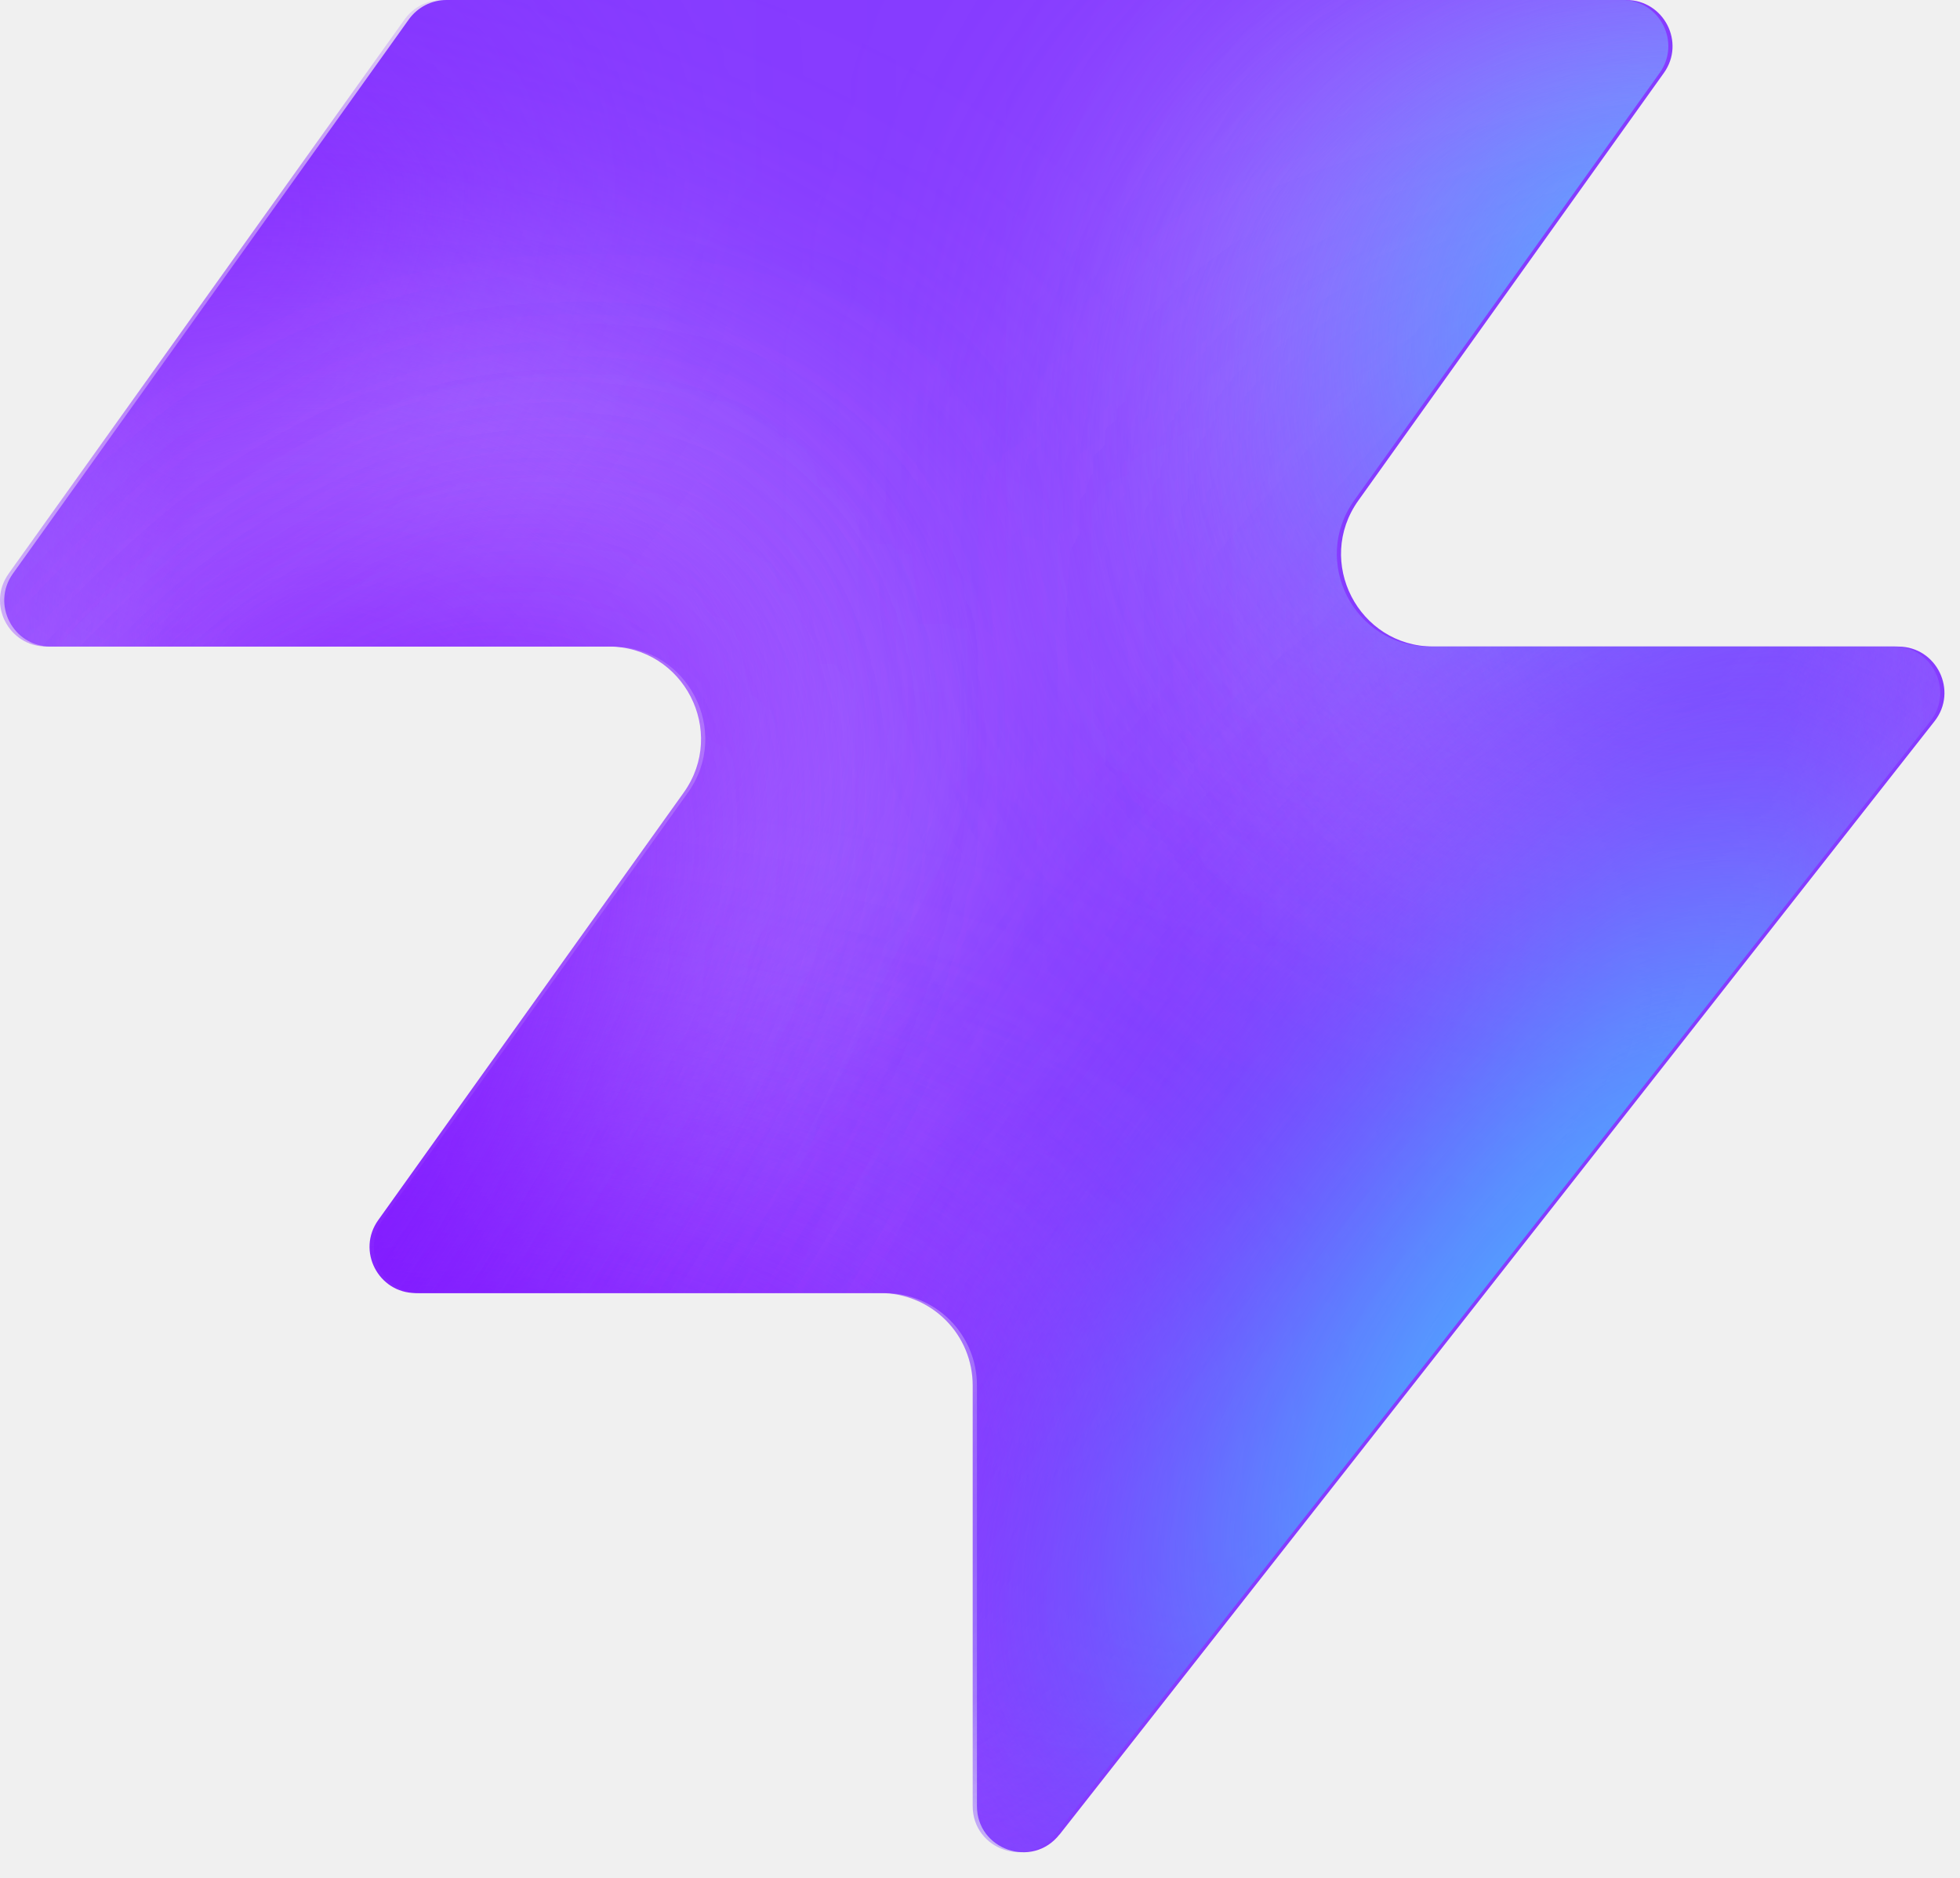
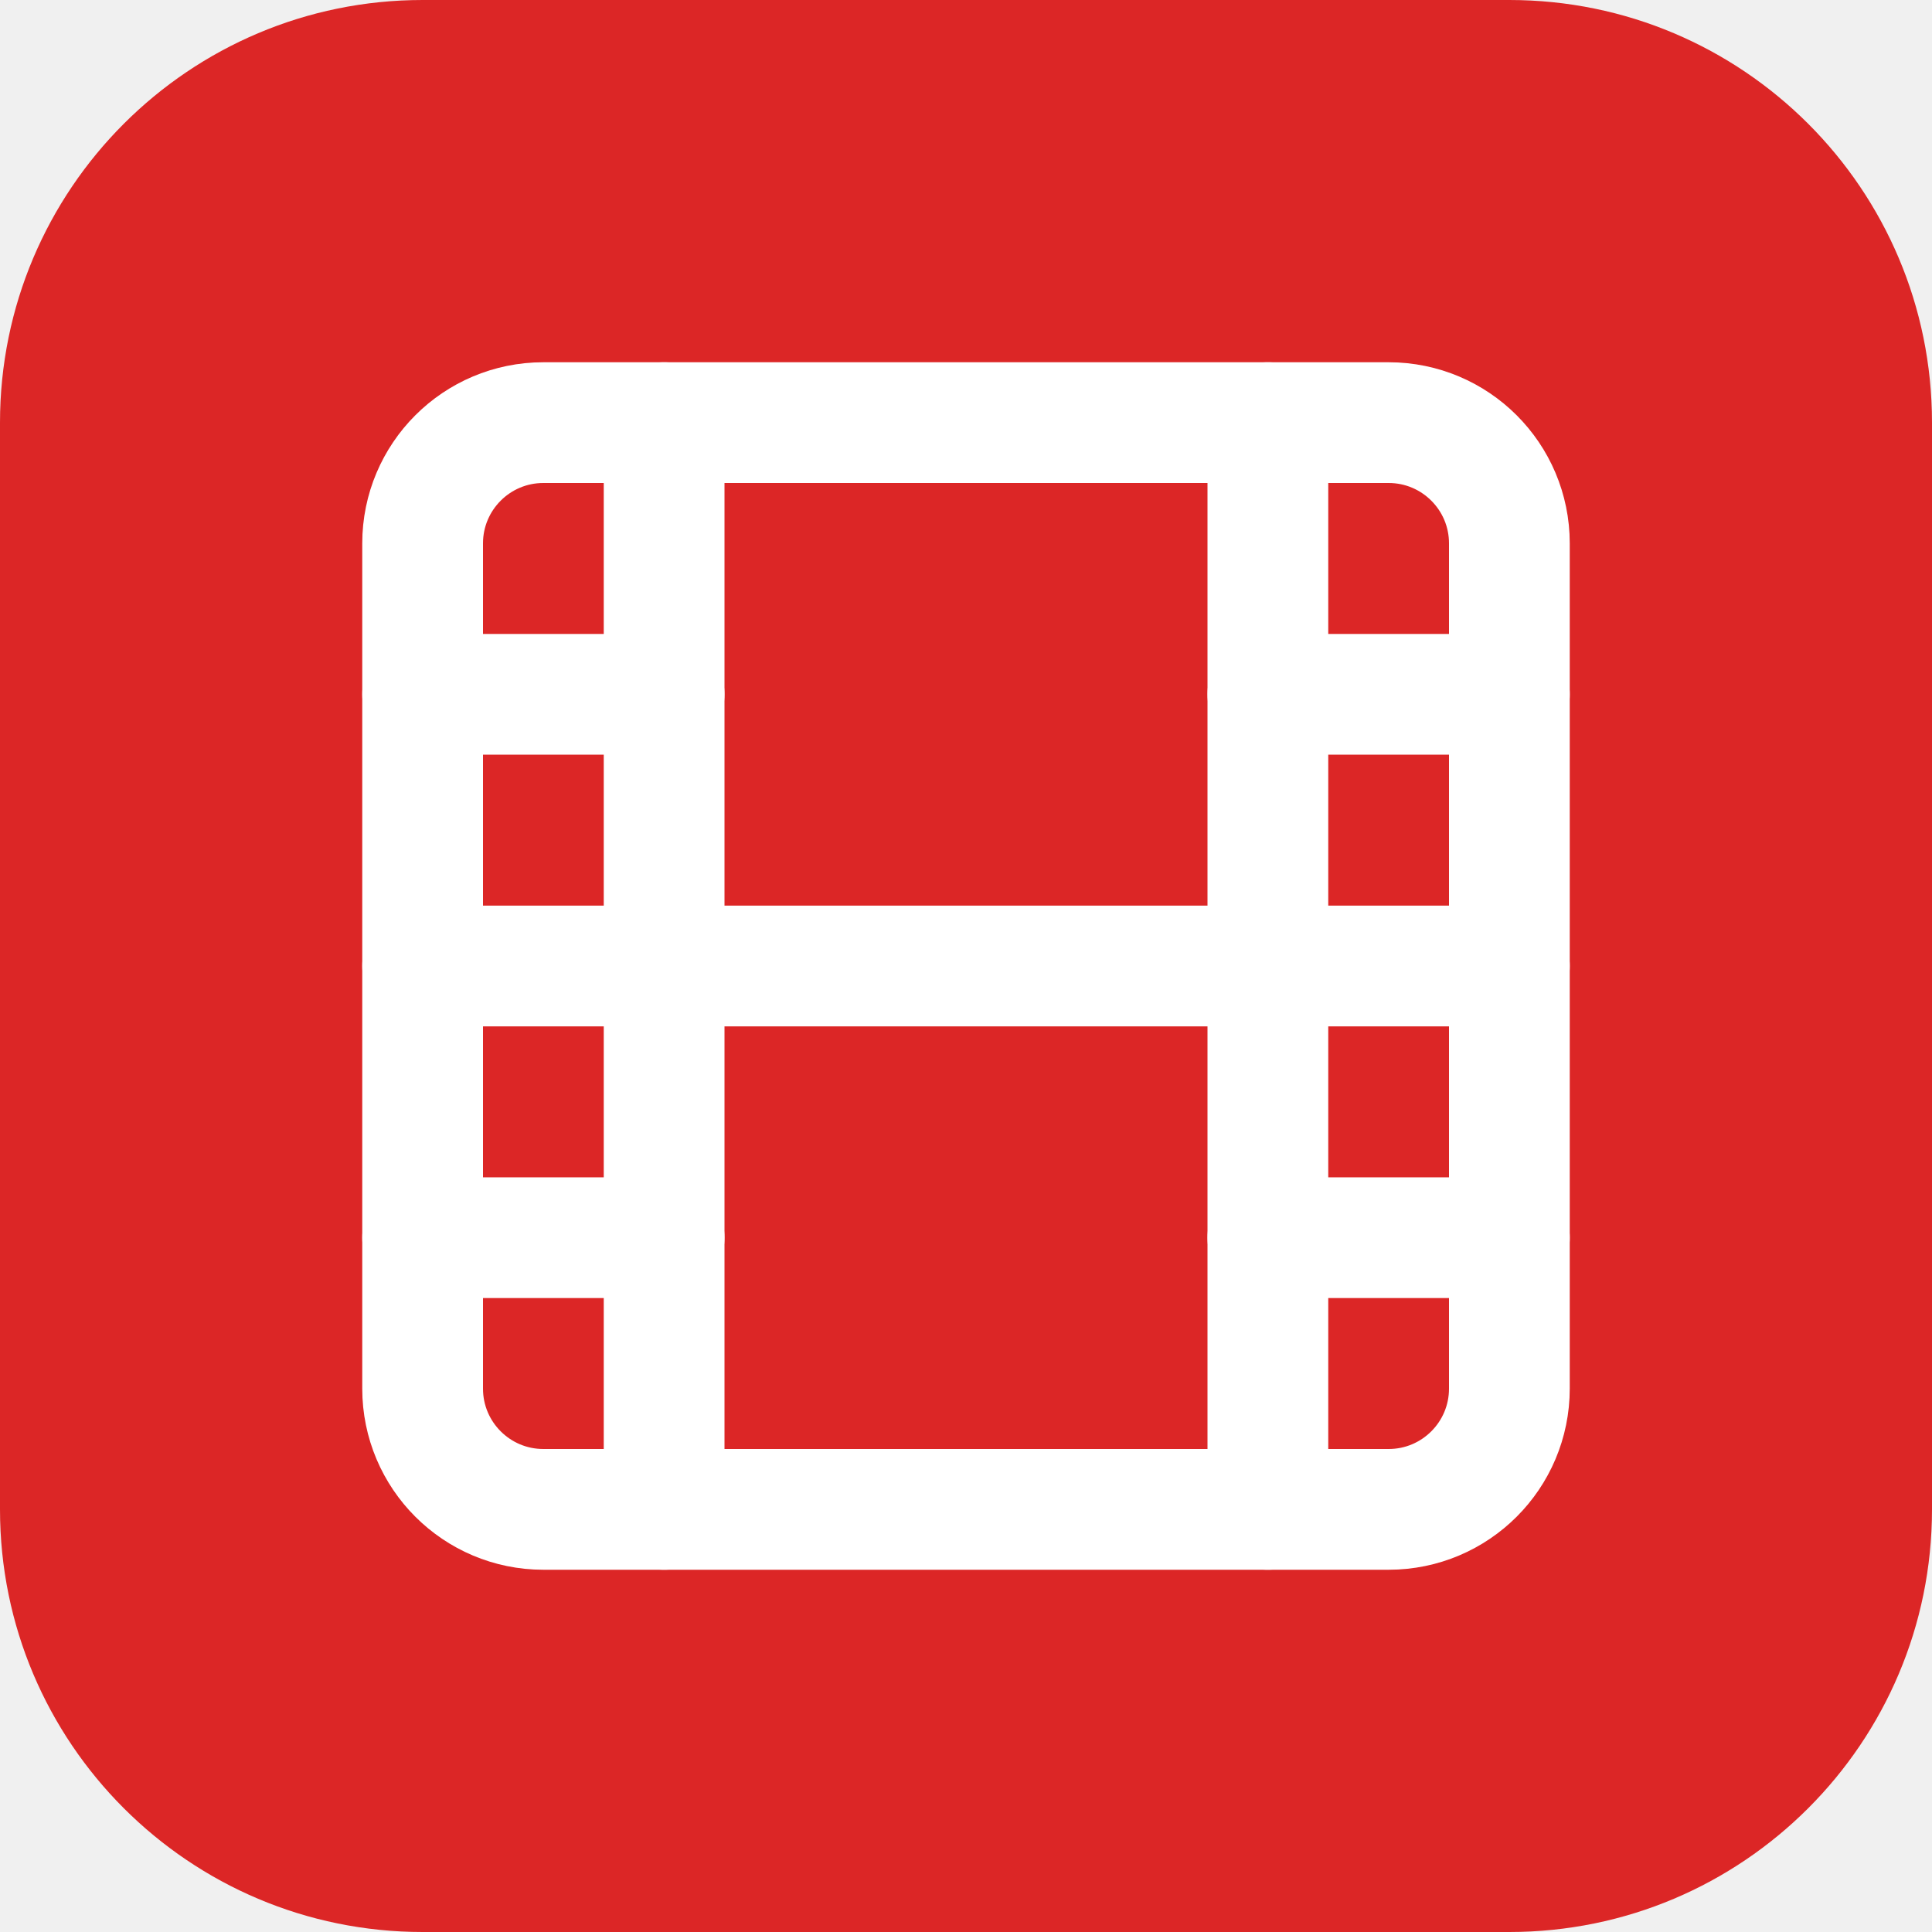
- <svg xmlns="http://www.w3.org/2000/svg" width="48" height="46" fill="none" viewBox="0 0 48 46">
-   <path fill="#863bff" d="M25.946 44.938c-.664.845-2.021.375-2.021-.698V33.937a2.26 2.26 0 0 0-2.262-2.262H10.287c-.92 0-1.456-1.04-.92-1.788l7.48-10.471c1.07-1.497 0-3.578-1.842-3.578H1.237c-.92 0-1.456-1.04-.92-1.788L10.013.474c.214-.297.556-.474.92-.474h28.894c.92 0 1.456 1.04.92 1.788l-7.48 10.471c-1.07 1.498 0 3.579 1.842 3.579h11.377c.943 0 1.473 1.088.89 1.83L25.947 44.94z" style="fill:#863bff;fill:color(display-p3 .525 .23 1);fill-opacity:1" />
-   <mask id="a" width="48" height="46" x="0" y="0" maskUnits="userSpaceOnUse" style="mask-type:alpha">
-     <path fill="#000" d="M25.842 44.938c-.664.844-2.021.375-2.021-.698V33.937a2.26 2.26 0 0 0-2.262-2.262H10.183c-.92 0-1.456-1.04-.92-1.788l7.48-10.471c1.07-1.498 0-3.579-1.842-3.579H1.133c-.92 0-1.456-1.04-.92-1.787L9.91.473c.214-.297.556-.474.92-.474h28.894c.92 0 1.456 1.04.92 1.788l-7.48 10.471c-1.07 1.498 0 3.578 1.842 3.578h11.377c.943 0 1.473 1.088.89 1.832L25.843 44.94z" style="fill:#000;fill-opacity:1" />
-   </mask>
-   <g mask="url(#a)">
-     <g filter="url(#b)">
-       <ellipse cx="5.508" cy="14.704" fill="#ede6ff" rx="5.508" ry="14.704" style="fill:#ede6ff;fill:color(display-p3 .927 .903 1);fill-opacity:1" transform="matrix(.00324 1 1 -.00324 -4.47 31.516)" />
-     </g>
-     <g filter="url(#c)">
-       <ellipse cx="10.399" cy="29.851" fill="#ede6ff" rx="10.399" ry="29.851" style="fill:#ede6ff;fill:color(display-p3 .927 .903 1);fill-opacity:1" transform="matrix(.00324 1 1 -.00324 -39.328 7.883)" />
-     </g>
-     <g filter="url(#d)">
-       <ellipse cx="5.508" cy="30.487" fill="#7e14ff" rx="5.508" ry="30.487" style="fill:#7e14ff;fill:color(display-p3 .492 .077 1);fill-opacity:1" transform="rotate(89.814 -25.913 -14.639)scale(1 -1)" />
-     </g>
-     <g filter="url(#e)">
-       <ellipse cx="5.508" cy="30.599" fill="#7e14ff" rx="5.508" ry="30.599" style="fill:#7e14ff;fill:color(display-p3 .492 .077 1);fill-opacity:1" transform="rotate(89.814 -32.644 -3.334)scale(1 -1)" />
-     </g>
-     <g filter="url(#f)">
-       <ellipse cx="5.508" cy="30.599" fill="#7e14ff" rx="5.508" ry="30.599" style="fill:#7e14ff;fill:color(display-p3 .492 .077 1);fill-opacity:1" transform="matrix(.00324 1 1 -.00324 -34.34 30.47)" />
-     </g>
-     <g filter="url(#g)">
-       <ellipse cx="14.072" cy="22.078" fill="#ede6ff" rx="14.072" ry="22.078" style="fill:#ede6ff;fill:color(display-p3 .927 .903 1);fill-opacity:1" transform="rotate(93.35 24.506 48.493)scale(-1 1)" />
-     </g>
-     <g filter="url(#h)">
-       <ellipse cx="3.47" cy="21.501" fill="#7e14ff" rx="3.47" ry="21.501" style="fill:#7e14ff;fill:color(display-p3 .492 .077 1);fill-opacity:1" transform="rotate(89.009 28.708 47.59)scale(-1 1)" />
-     </g>
-     <g filter="url(#i)">
-       <ellipse cx="3.47" cy="21.501" fill="#7e14ff" rx="3.47" ry="21.501" style="fill:#7e14ff;fill:color(display-p3 .492 .077 1);fill-opacity:1" transform="rotate(89.009 28.708 47.59)scale(-1 1)" />
-     </g>
-     <g filter="url(#j)">
-       <ellipse cx=".387" cy="8.972" fill="#7e14ff" rx="4.407" ry="29.108" style="fill:#7e14ff;fill:color(display-p3 .492 .077 1);fill-opacity:1" transform="rotate(39.51 .387 8.972)" />
-     </g>
-     <g filter="url(#k)">
-       <ellipse cx="47.523" cy="-6.092" fill="#7e14ff" rx="4.407" ry="29.108" style="fill:#7e14ff;fill:color(display-p3 .492 .077 1);fill-opacity:1" transform="rotate(37.892 47.523 -6.092)" />
-     </g>
-     <g filter="url(#l)">
-       <ellipse cx="41.412" cy="6.333" fill="#47bfff" rx="5.971" ry="9.665" style="fill:#47bfff;fill:color(display-p3 .28 .748 1);fill-opacity:1" transform="rotate(37.892 41.412 6.333)" />
-     </g>
-     <g filter="url(#m)">
-       <ellipse cx="-1.879" cy="38.332" fill="#7e14ff" rx="4.407" ry="29.108" style="fill:#7e14ff;fill:color(display-p3 .492 .077 1);fill-opacity:1" transform="rotate(37.892 -1.88 38.332)" />
-     </g>
-     <g filter="url(#n)">
-       <ellipse cx="-1.879" cy="38.332" fill="#7e14ff" rx="4.407" ry="29.108" style="fill:#7e14ff;fill:color(display-p3 .492 .077 1);fill-opacity:1" transform="rotate(37.892 -1.88 38.332)" />
-     </g>
-     <g filter="url(#o)">
-       <ellipse cx="35.651" cy="29.907" fill="#7e14ff" rx="4.407" ry="29.108" style="fill:#7e14ff;fill:color(display-p3 .492 .077 1);fill-opacity:1" transform="rotate(37.892 35.651 29.907)" />
-     </g>
-     <g filter="url(#p)">
-       <ellipse cx="38.418" cy="32.4" fill="#47bfff" rx="5.971" ry="15.297" style="fill:#47bfff;fill:color(display-p3 .28 .748 1);fill-opacity:1" transform="rotate(37.892 38.418 32.4)" />
-     </g>
+ <svg xmlns="http://www.w3.org/2000/svg" viewBox="0 0 32 32" width="32" height="32">
+   <rect width="32" height="32" rx="7" fill="#dc2626" />
+   <g fill="none" stroke="#ffffff" stroke-width="2" stroke-linecap="round" stroke-linejoin="round" transform="translate(4, 4)">
+     <rect width="18" height="18" x="3" y="3" rx="2" />
+     <path d="M7 3v18" />
+     <path d="M3 7.5h4" />
+     <path d="M3 12h18" />
+     <path d="M3 16.5h4" />
+     <path d="M17 3v18" />
+     <path d="M17 7.5h4" />
+     <path d="M17 16.5h4" />
  </g>
-   <defs>
-     <filter id="b" width="60.045" height="41.654" x="-19.77" y="16.149" color-interpolation-filters="sRGB" filterUnits="userSpaceOnUse">
-       <feFlood flood-opacity="0" result="BackgroundImageFix" />
-       <feBlend in="SourceGraphic" in2="BackgroundImageFix" result="shape" />
-       <feGaussianBlur result="effect1_foregroundBlur_2002_17158" stdDeviation="7.659" />
-     </filter>
-     <filter id="c" width="90.34" height="51.437" x="-54.613" y="-7.533" color-interpolation-filters="sRGB" filterUnits="userSpaceOnUse">
-       <feFlood flood-opacity="0" result="BackgroundImageFix" />
-       <feBlend in="SourceGraphic" in2="BackgroundImageFix" result="shape" />
-       <feGaussianBlur result="effect1_foregroundBlur_2002_17158" stdDeviation="7.659" />
-     </filter>
-     <filter id="d" width="79.355" height="29.4" x="-49.64" y="2.03" color-interpolation-filters="sRGB" filterUnits="userSpaceOnUse">
-       <feFlood flood-opacity="0" result="BackgroundImageFix" />
-       <feBlend in="SourceGraphic" in2="BackgroundImageFix" result="shape" />
-       <feGaussianBlur result="effect1_foregroundBlur_2002_17158" stdDeviation="4.596" />
-     </filter>
-     <filter id="e" width="79.579" height="29.4" x="-45.045" y="20.029" color-interpolation-filters="sRGB" filterUnits="userSpaceOnUse">
-       <feFlood flood-opacity="0" result="BackgroundImageFix" />
-       <feBlend in="SourceGraphic" in2="BackgroundImageFix" result="shape" />
-       <feGaussianBlur result="effect1_foregroundBlur_2002_17158" stdDeviation="4.596" />
-     </filter>
-     <filter id="f" width="79.579" height="29.4" x="-43.513" y="21.178" color-interpolation-filters="sRGB" filterUnits="userSpaceOnUse">
-       <feFlood flood-opacity="0" result="BackgroundImageFix" />
-       <feBlend in="SourceGraphic" in2="BackgroundImageFix" result="shape" />
-       <feGaussianBlur result="effect1_foregroundBlur_2002_17158" stdDeviation="4.596" />
-     </filter>
-     <filter id="g" width="74.749" height="58.852" x="15.756" y="-17.901" color-interpolation-filters="sRGB" filterUnits="userSpaceOnUse">
-       <feFlood flood-opacity="0" result="BackgroundImageFix" />
-       <feBlend in="SourceGraphic" in2="BackgroundImageFix" result="shape" />
-       <feGaussianBlur result="effect1_foregroundBlur_2002_17158" stdDeviation="7.659" />
-     </filter>
-     <filter id="h" width="61.377" height="25.362" x="23.548" y="2.284" color-interpolation-filters="sRGB" filterUnits="userSpaceOnUse">
-       <feFlood flood-opacity="0" result="BackgroundImageFix" />
-       <feBlend in="SourceGraphic" in2="BackgroundImageFix" result="shape" />
-       <feGaussianBlur result="effect1_foregroundBlur_2002_17158" stdDeviation="4.596" />
-     </filter>
-     <filter id="i" width="61.377" height="25.362" x="23.548" y="2.284" color-interpolation-filters="sRGB" filterUnits="userSpaceOnUse">
-       <feFlood flood-opacity="0" result="BackgroundImageFix" />
-       <feBlend in="SourceGraphic" in2="BackgroundImageFix" result="shape" />
-       <feGaussianBlur result="effect1_foregroundBlur_2002_17158" stdDeviation="4.596" />
-     </filter>
-     <filter id="j" width="56.045" height="63.649" x="-27.636" y="-22.853" color-interpolation-filters="sRGB" filterUnits="userSpaceOnUse">
-       <feFlood flood-opacity="0" result="BackgroundImageFix" />
-       <feBlend in="SourceGraphic" in2="BackgroundImageFix" result="shape" />
-       <feGaussianBlur result="effect1_foregroundBlur_2002_17158" stdDeviation="4.596" />
-     </filter>
-     <filter id="k" width="54.814" height="64.646" x="20.116" y="-38.415" color-interpolation-filters="sRGB" filterUnits="userSpaceOnUse">
-       <feFlood flood-opacity="0" result="BackgroundImageFix" />
-       <feBlend in="SourceGraphic" in2="BackgroundImageFix" result="shape" />
-       <feGaussianBlur result="effect1_foregroundBlur_2002_17158" stdDeviation="4.596" />
-     </filter>
-     <filter id="l" width="33.541" height="35.313" x="24.641" y="-11.323" color-interpolation-filters="sRGB" filterUnits="userSpaceOnUse">
-       <feFlood flood-opacity="0" result="BackgroundImageFix" />
-       <feBlend in="SourceGraphic" in2="BackgroundImageFix" result="shape" />
-       <feGaussianBlur result="effect1_foregroundBlur_2002_17158" stdDeviation="4.596" />
-     </filter>
-     <filter id="m" width="54.814" height="64.646" x="-29.286" y="6.009" color-interpolation-filters="sRGB" filterUnits="userSpaceOnUse">
-       <feFlood flood-opacity="0" result="BackgroundImageFix" />
-       <feBlend in="SourceGraphic" in2="BackgroundImageFix" result="shape" />
-       <feGaussianBlur result="effect1_foregroundBlur_2002_17158" stdDeviation="4.596" />
-     </filter>
-     <filter id="n" width="54.814" height="64.646" x="-29.286" y="6.009" color-interpolation-filters="sRGB" filterUnits="userSpaceOnUse">
-       <feFlood flood-opacity="0" result="BackgroundImageFix" />
-       <feBlend in="SourceGraphic" in2="BackgroundImageFix" result="shape" />
-       <feGaussianBlur result="effect1_foregroundBlur_2002_17158" stdDeviation="4.596" />
-     </filter>
-     <filter id="o" width="54.814" height="64.646" x="8.244" y="-2.416" color-interpolation-filters="sRGB" filterUnits="userSpaceOnUse">
-       <feFlood flood-opacity="0" result="BackgroundImageFix" />
-       <feBlend in="SourceGraphic" in2="BackgroundImageFix" result="shape" />
-       <feGaussianBlur result="effect1_foregroundBlur_2002_17158" stdDeviation="4.596" />
-     </filter>
-     <filter id="p" width="39.409" height="43.623" x="18.713" y="10.588" color-interpolation-filters="sRGB" filterUnits="userSpaceOnUse">
-       <feFlood flood-opacity="0" result="BackgroundImageFix" />
-       <feBlend in="SourceGraphic" in2="BackgroundImageFix" result="shape" />
-       <feGaussianBlur result="effect1_foregroundBlur_2002_17158" stdDeviation="4.596" />
-     </filter>
-   </defs>
</svg>
